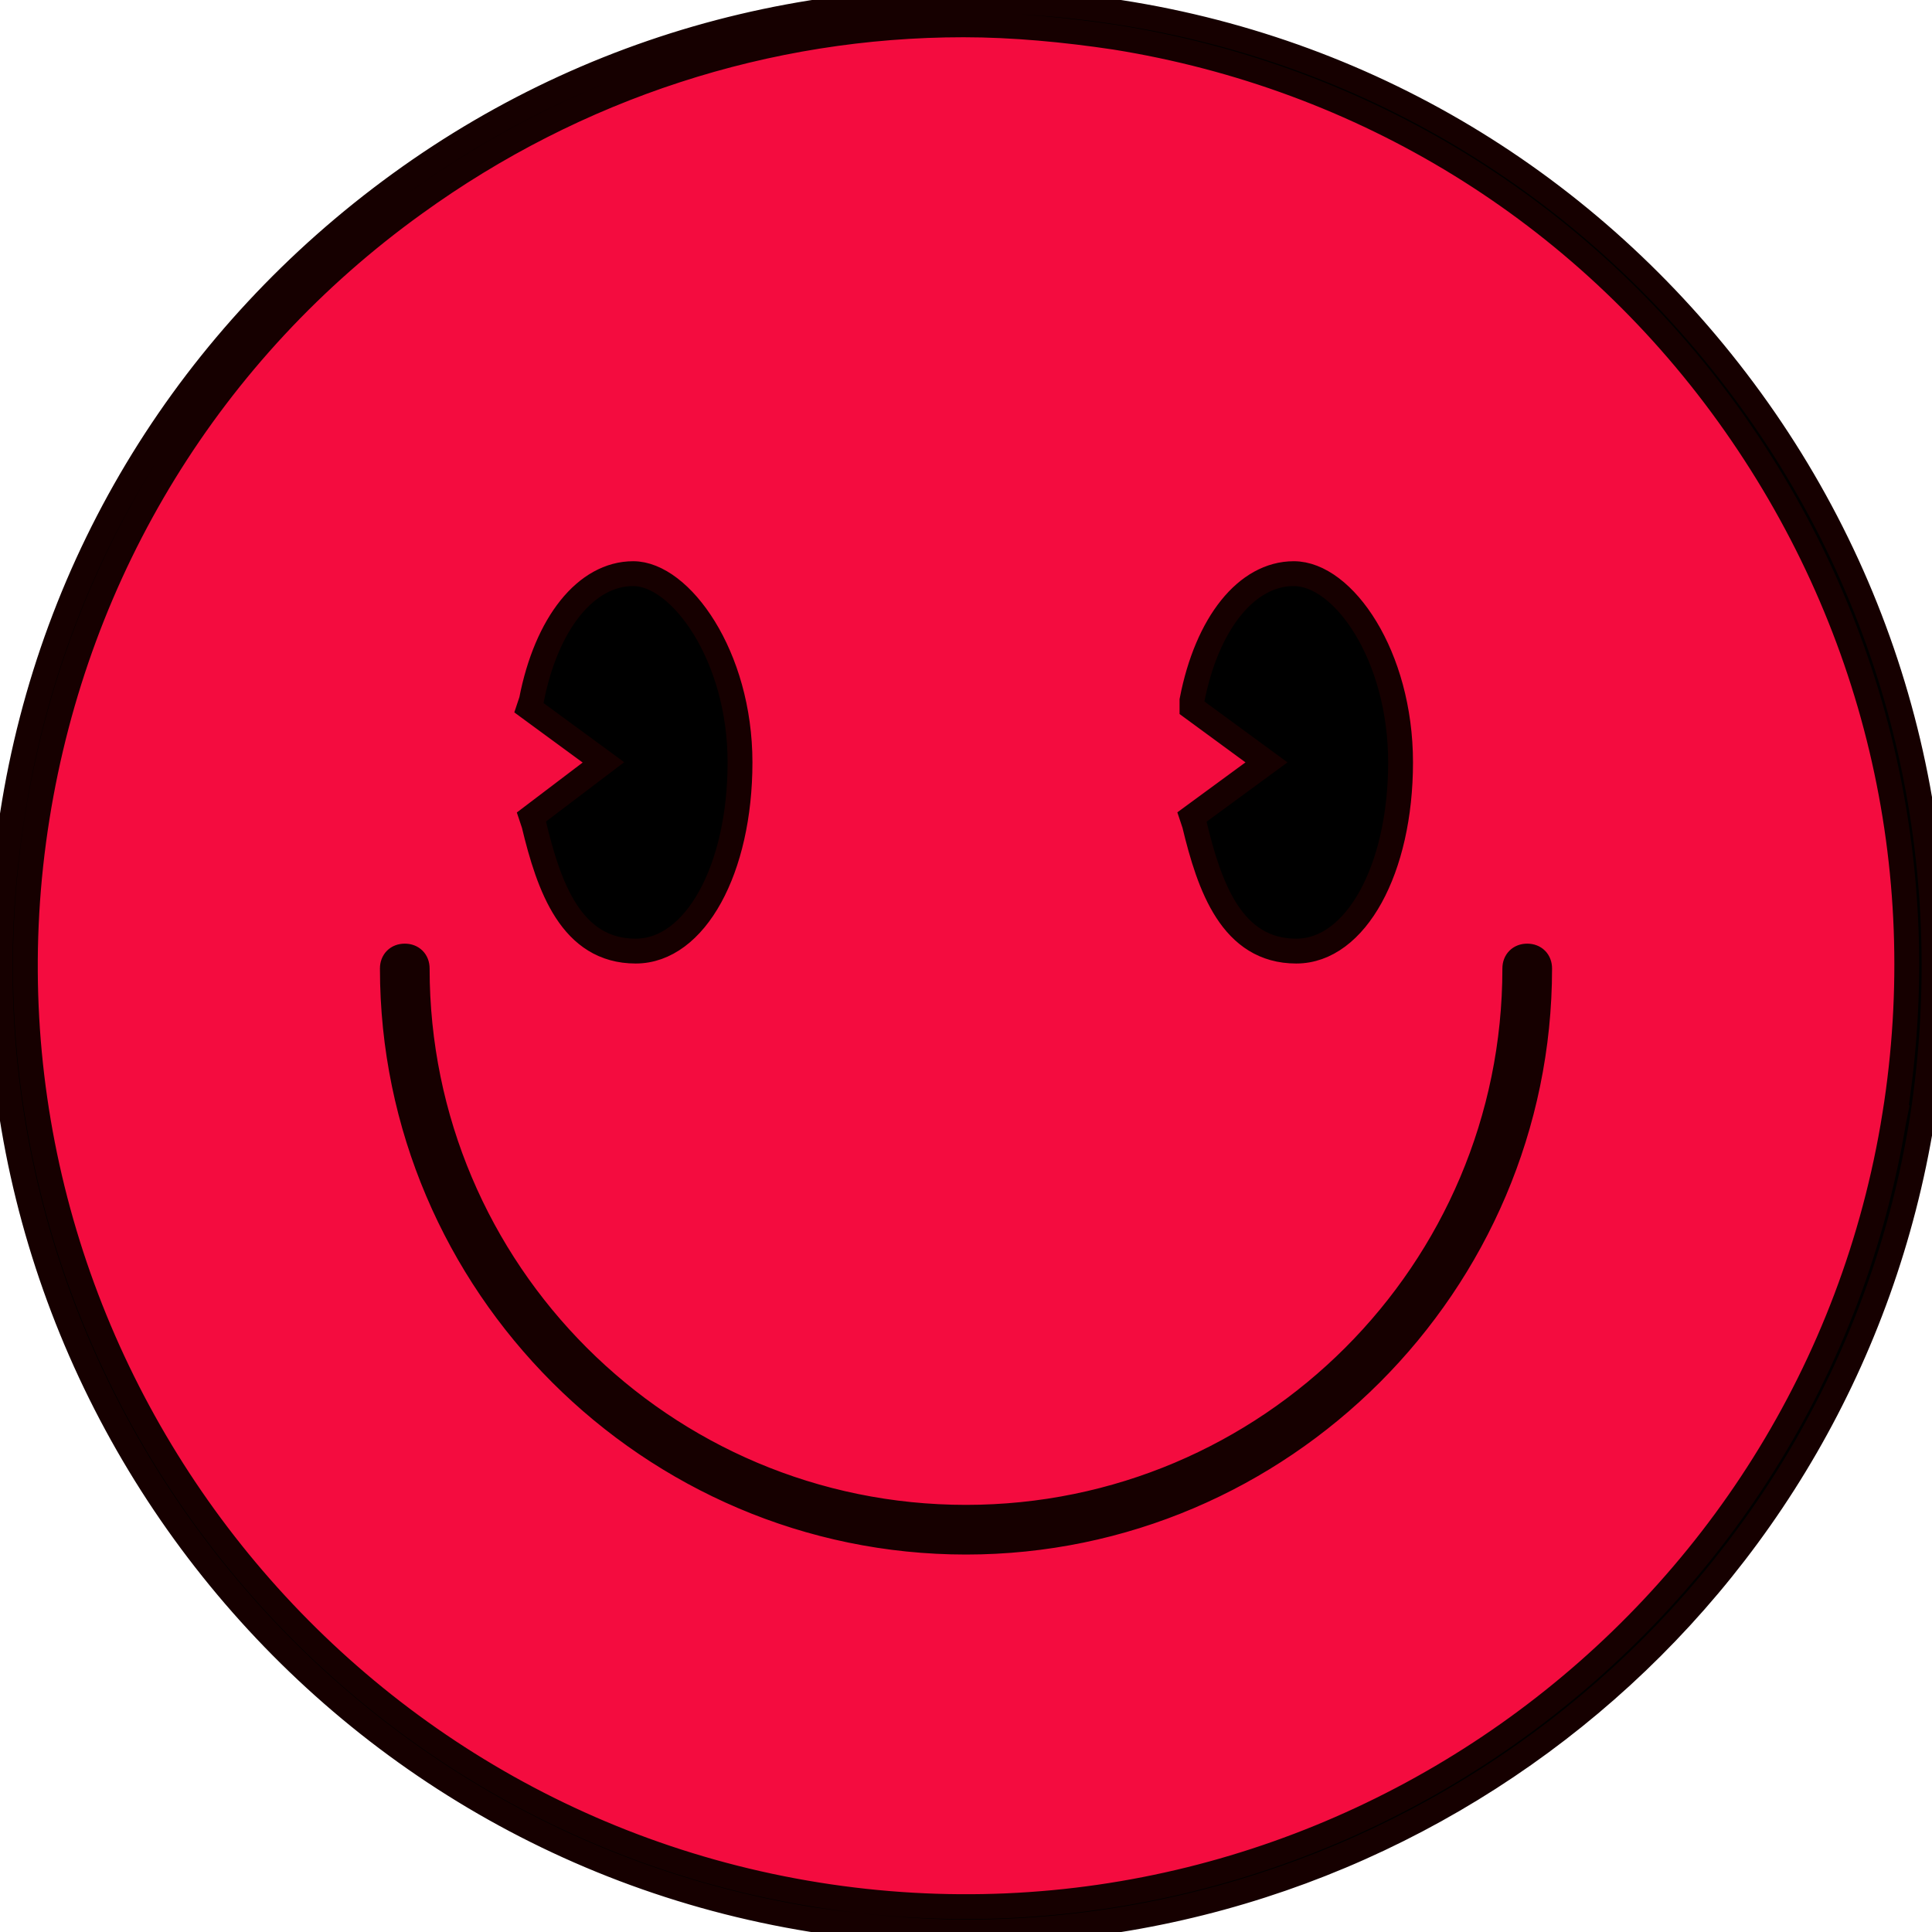
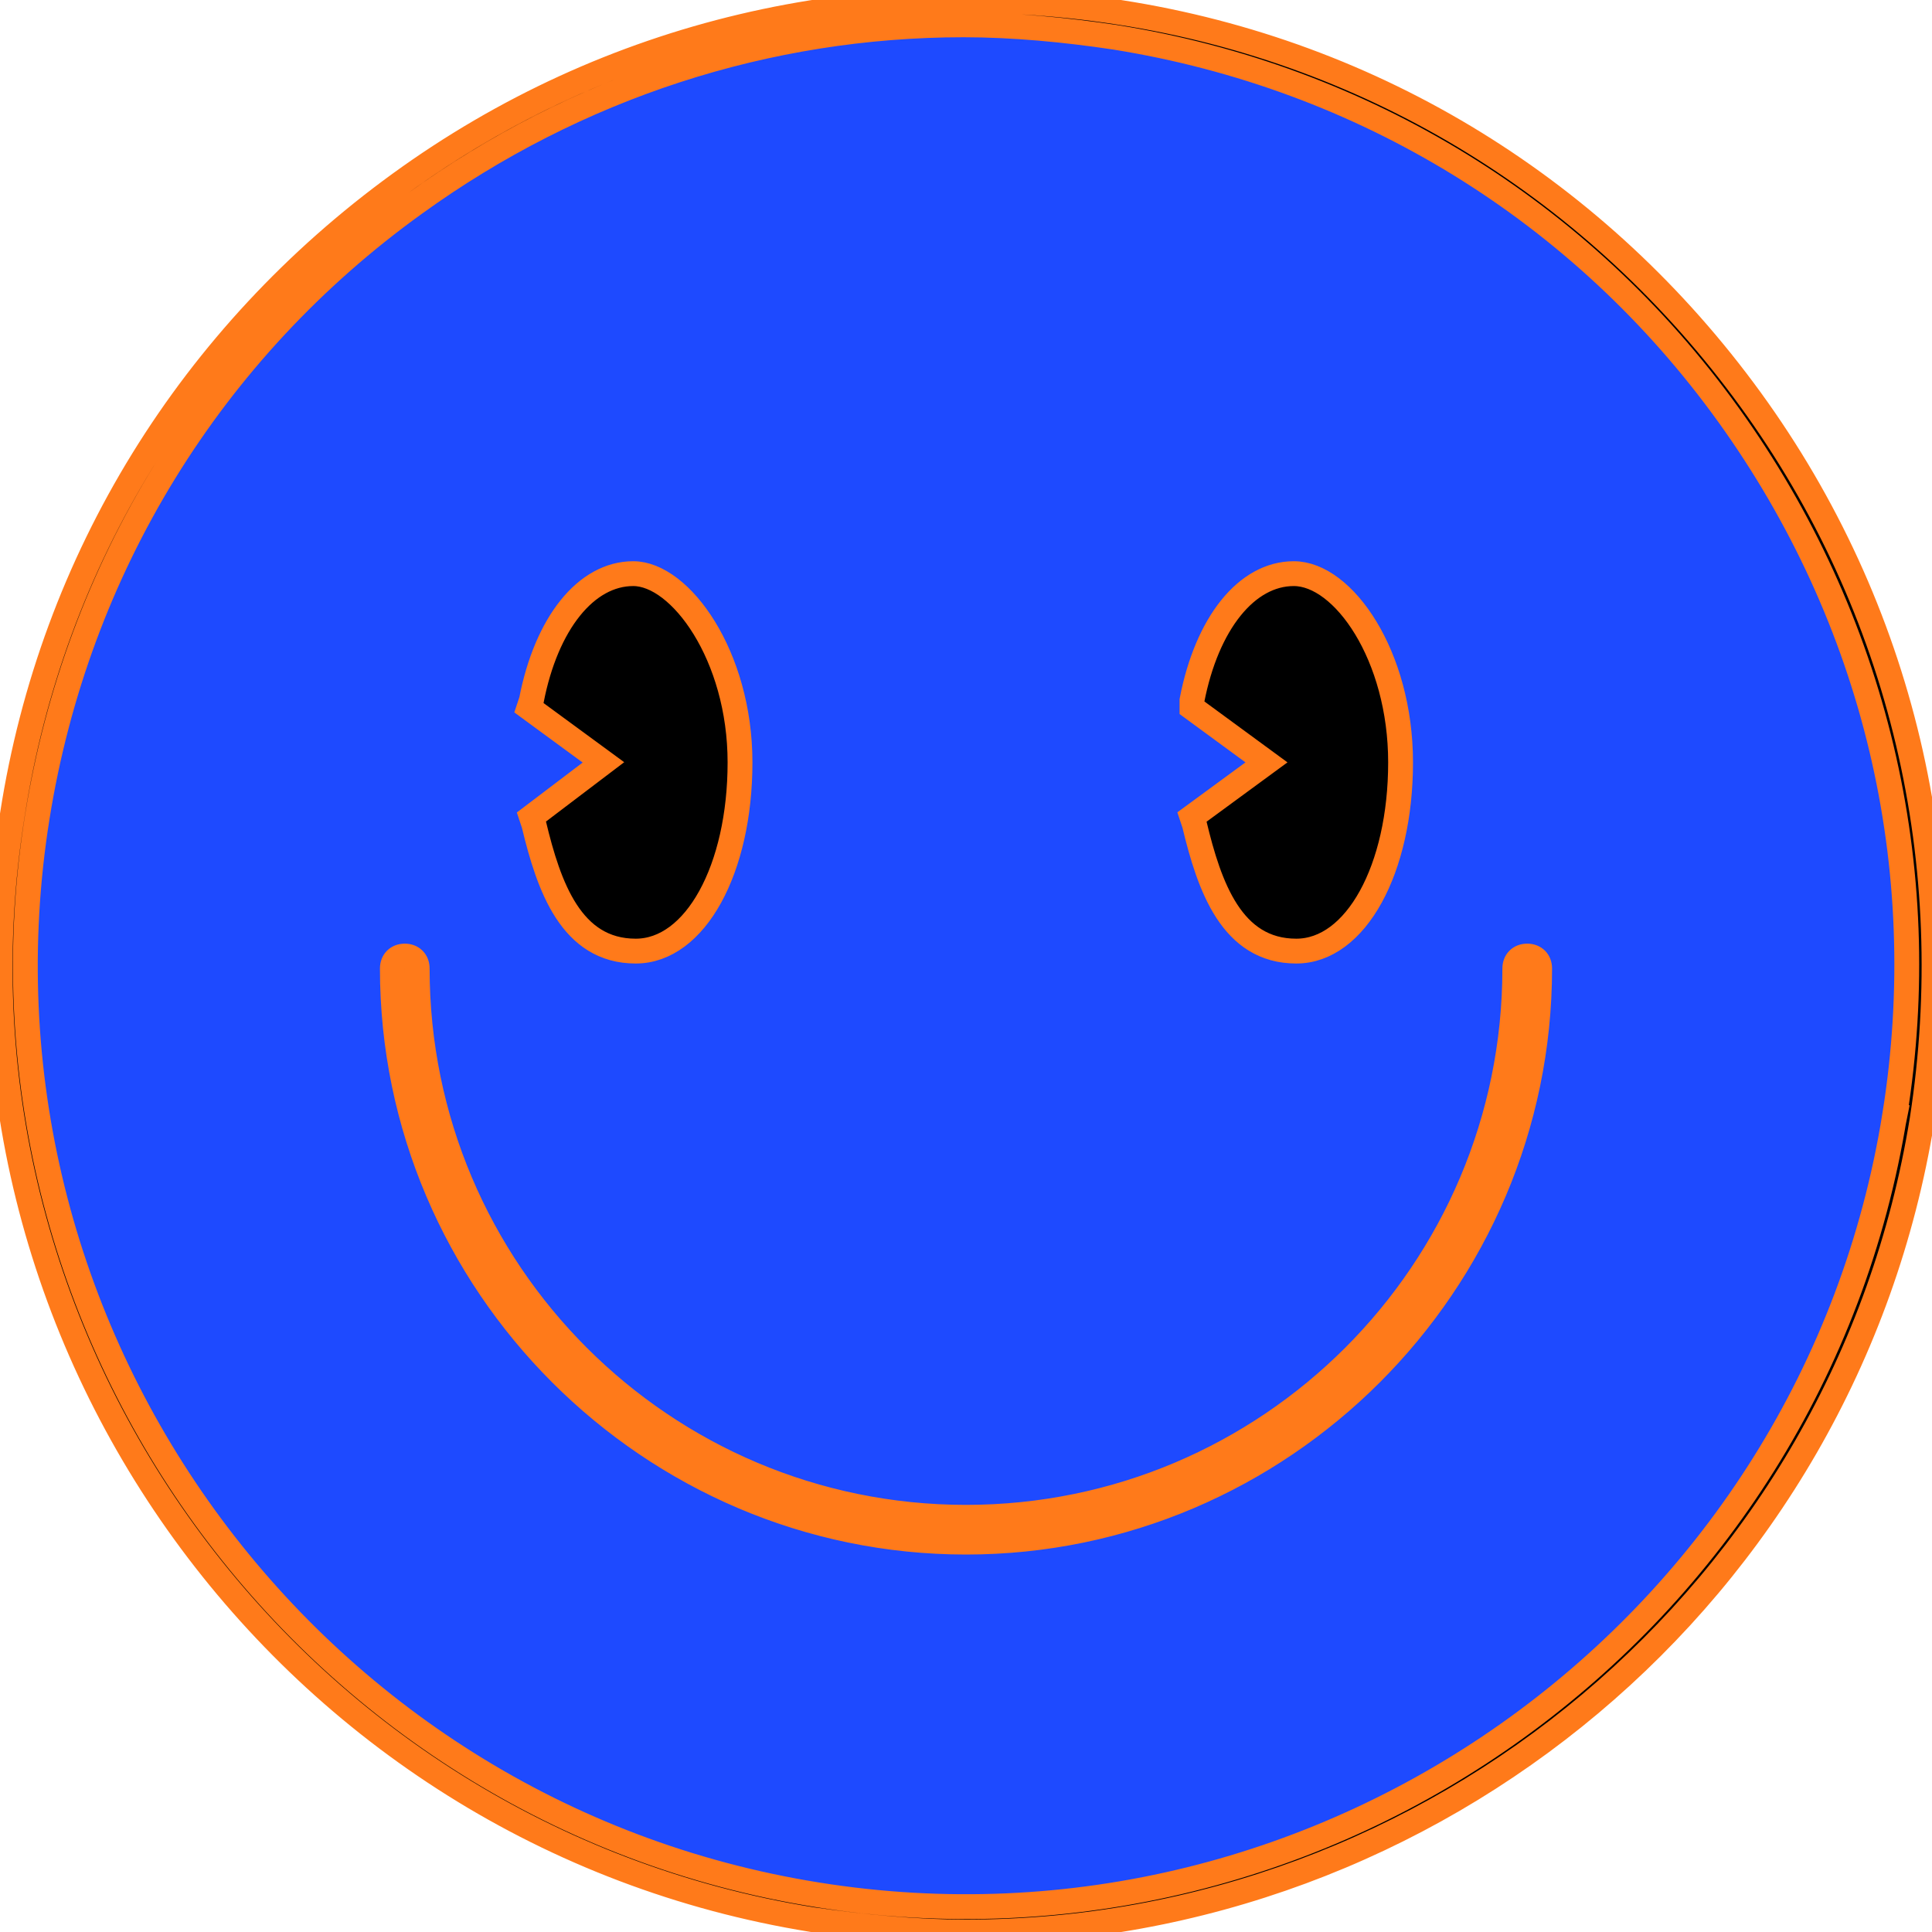
<svg xmlns="http://www.w3.org/2000/svg" viewBox="0 0 77.8 77.8" xml:space="preserve">
-   <circle fill="#F40C3F" cx="38.9" cy="38.9" r="38.9" />
-   <path stroke="#160000" d="M38.9 77.8c-2 0-4.1-.2-6.2-.5C11.6 73.9-2.9 53.9.5 32.8 2.1 22.5 7.7 13.5 16.1 7.4c8.4-6.1 18.7-8.5 29-6.9 10.3 1.6 19.3 7.2 25.4 15.6 6.1 8.4 8.5 18.7 6.9 29-3.1 19.1-19.7 32.7-38.5 32.7zM38.8 1c-7.9 0-15.6 2.5-22.1 7.2C8.5 14.1 3.1 22.9 1.5 32.9-1.8 53.5 12.3 73 32.9 76.3 53.5 79.6 73 65.5 76.3 44.9l.5.1-.5-.1c1.6-10-.8-20-6.7-28.2S54.9 3.1 44.9 1.5c-2-.3-4.1-.5-6.1-.5zM25.5 23.1c-1.9 0-3.5 2-4.1 5.1l-.1.3 3 2.2-2.9 2.2.1.3c.6 2.5 1.5 5.1 4.1 5.1 2.4 0 4.2-3.3 4.2-7.6s-2.4-7.6-4.3-7.6zm26.6 0c-1.9 0-3.5 2-4.1 5.1v.3l3 2.2-3 2.2.1.3c.6 2.5 1.5 5.1 4.1 5.1 2.4 0 4.2-3.3 4.2-7.6s-2.3-7.6-4.3-7.6zM62 39c0-.3-.2-.5-.5-.5s-.5.2-.5.5c0 12.2-9.9 22.1-22.1 22.1-12.2 0-22.1-9.9-22.1-22.1 0-.3-.2-.5-.5-.5s-.5.2-.5.5c0 12.7 10.4 23.1 23.1 23.1S62 51.7 62 39z" />
+   <circle fill="#1e4aff" cx="38.9" cy="38.9" r="38.9" />
+   <path stroke="#ff7a1a" d="M38.9 77.8c-2 0-4.1-.2-6.2-.5C11.6 73.9-2.9 53.9.5 32.8 2.1 22.5 7.7 13.5 16.1 7.4c8.4-6.1 18.7-8.5 29-6.9 10.3 1.6 19.3 7.2 25.4 15.6 6.1 8.4 8.5 18.7 6.9 29-3.1 19.1-19.7 32.7-38.5 32.7zM38.8 1c-7.9 0-15.6 2.5-22.1 7.2C8.5 14.1 3.1 22.9 1.5 32.9-1.8 53.5 12.3 73 32.9 76.3 53.5 79.6 73 65.5 76.3 44.9l.5.1-.5-.1c1.6-10-.8-20-6.7-28.2S54.9 3.1 44.9 1.5c-2-.3-4.1-.5-6.1-.5zM25.5 23.1c-1.9 0-3.5 2-4.1 5.1l-.1.3 3 2.2-2.9 2.2.1.3c.6 2.5 1.5 5.1 4.1 5.1 2.4 0 4.2-3.3 4.2-7.6s-2.4-7.6-4.3-7.6zm26.6 0c-1.9 0-3.5 2-4.1 5.1v.3l3 2.2-3 2.2.1.3c.6 2.5 1.5 5.1 4.1 5.1 2.4 0 4.2-3.3 4.2-7.6s-2.3-7.6-4.3-7.6zM62 39c0-.3-.2-.5-.5-.5s-.5.2-.5.5c0 12.2-9.9 22.1-22.1 22.1-12.2 0-22.1-9.9-22.1-22.1 0-.3-.2-.5-.5-.5s-.5.2-.5.5c0 12.7 10.4 23.1 23.1 23.1S62 51.7 62 39z" />
</svg>
